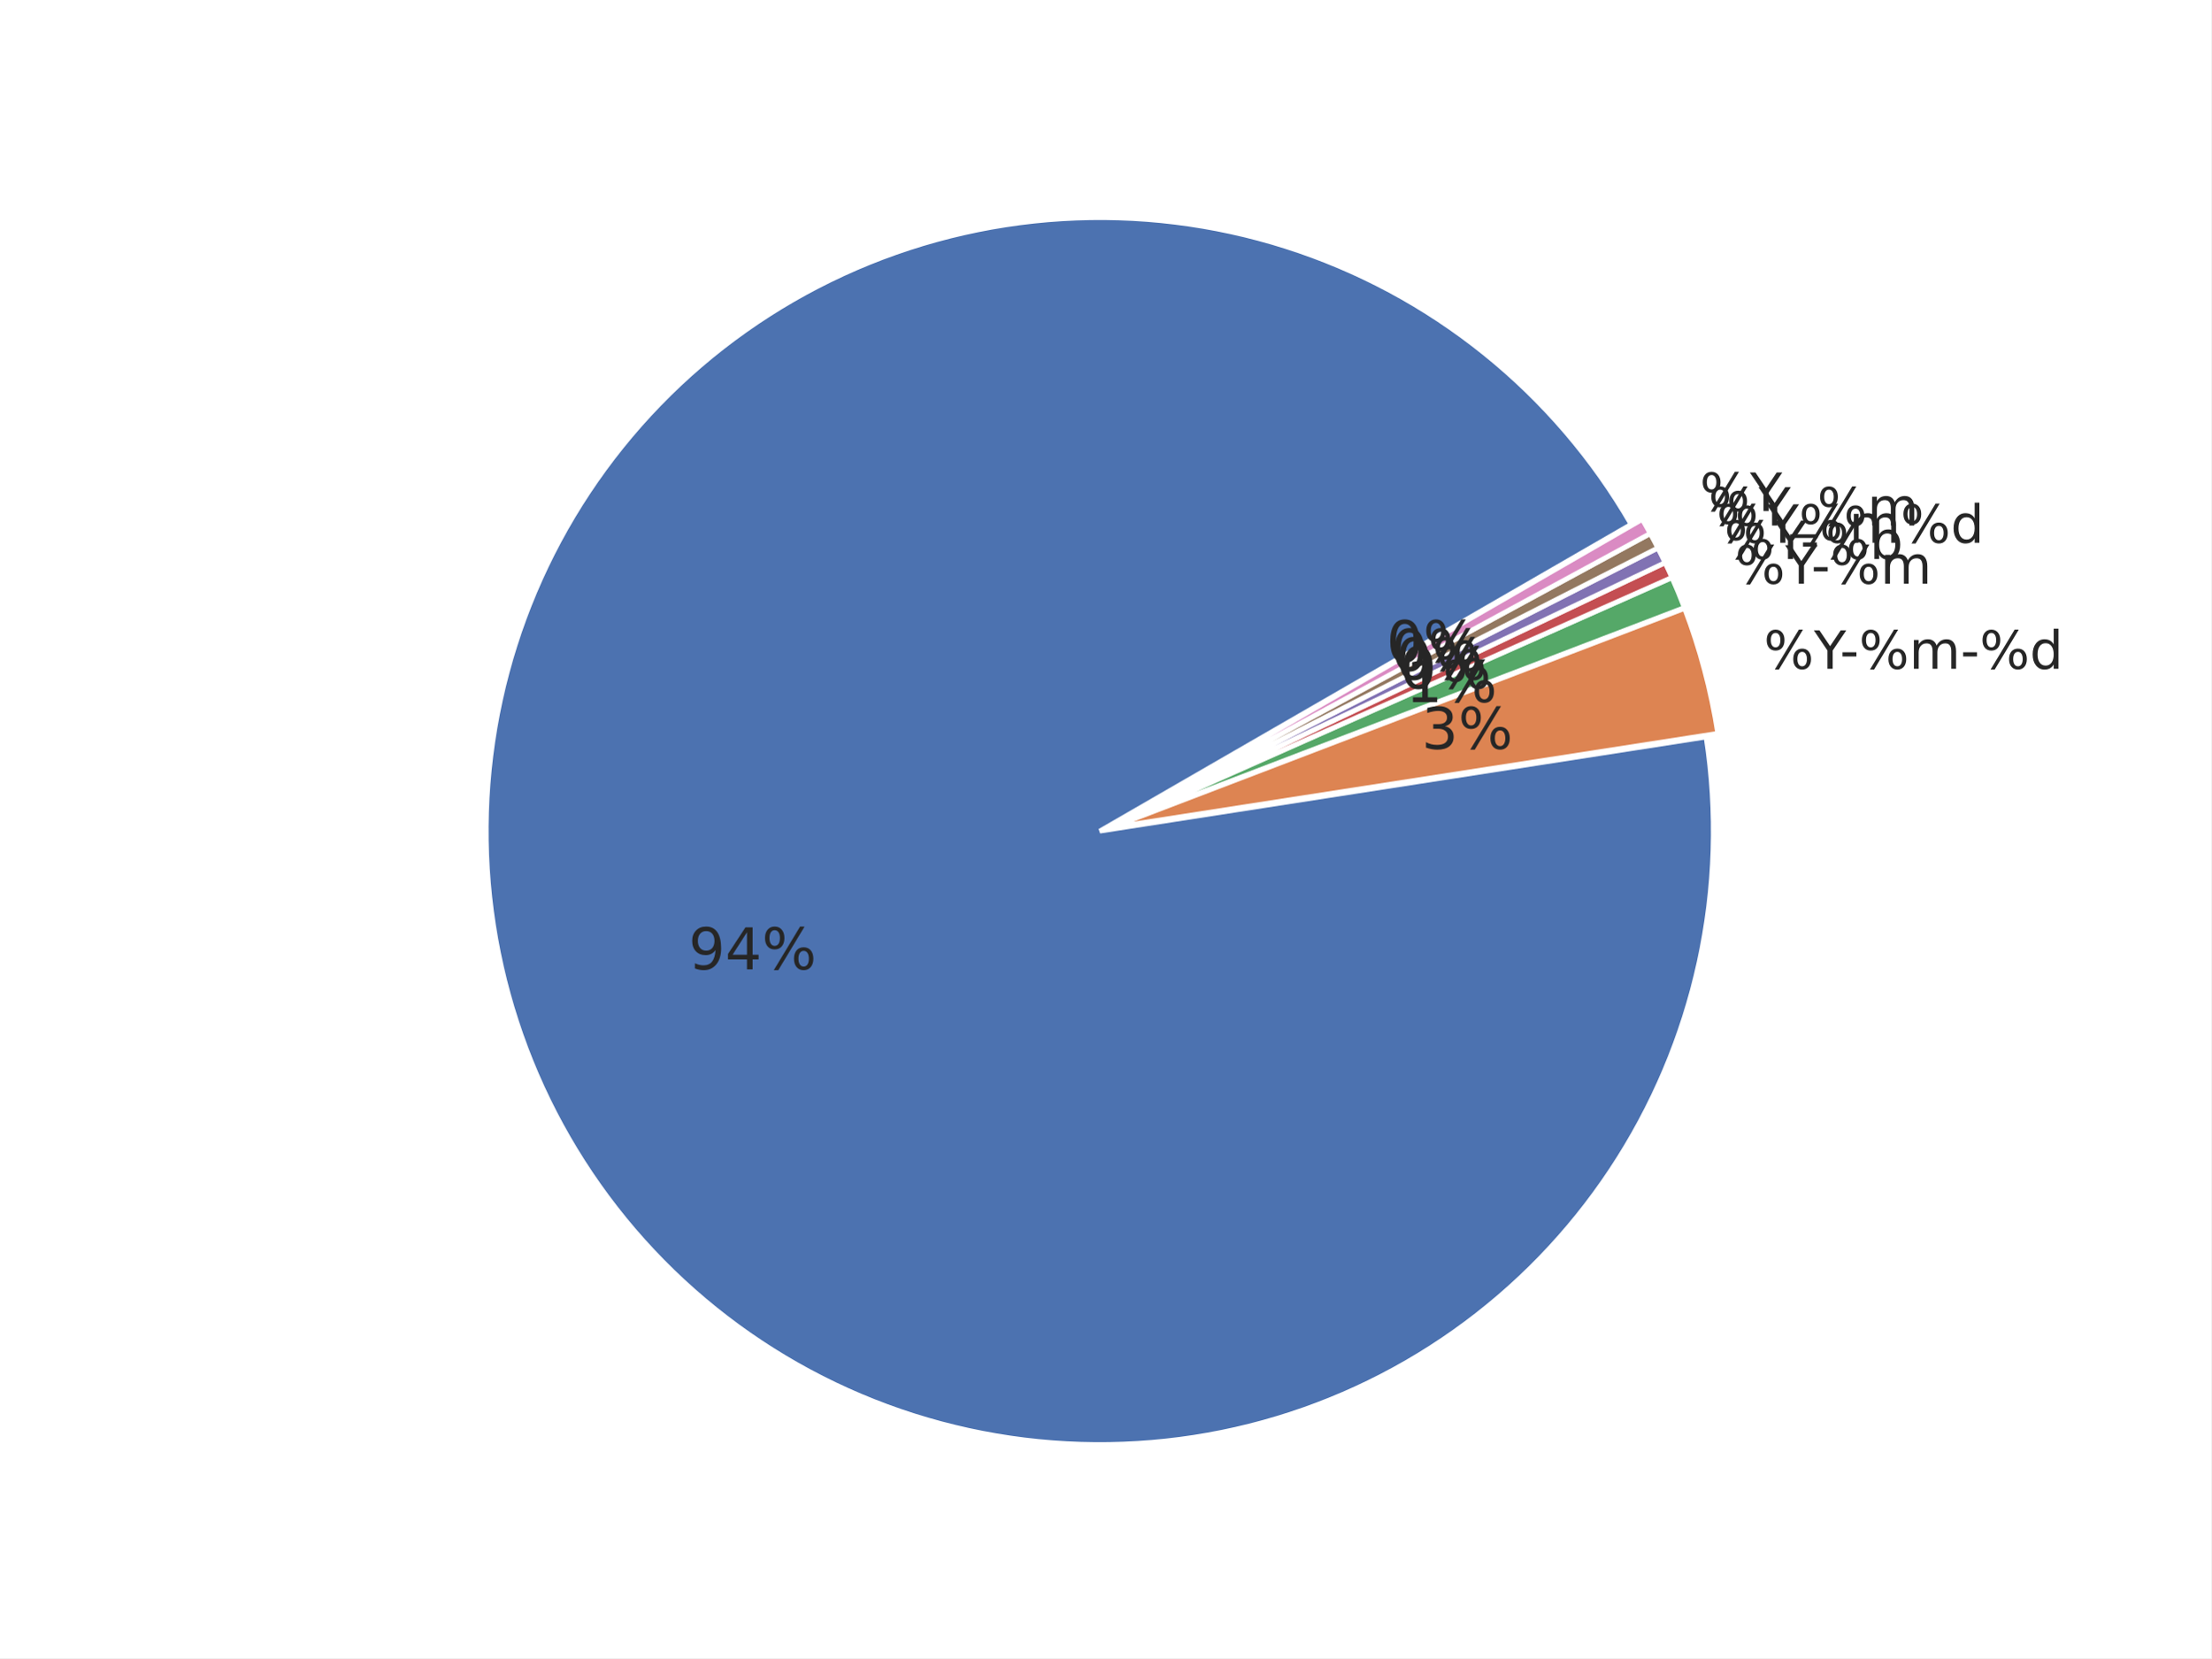
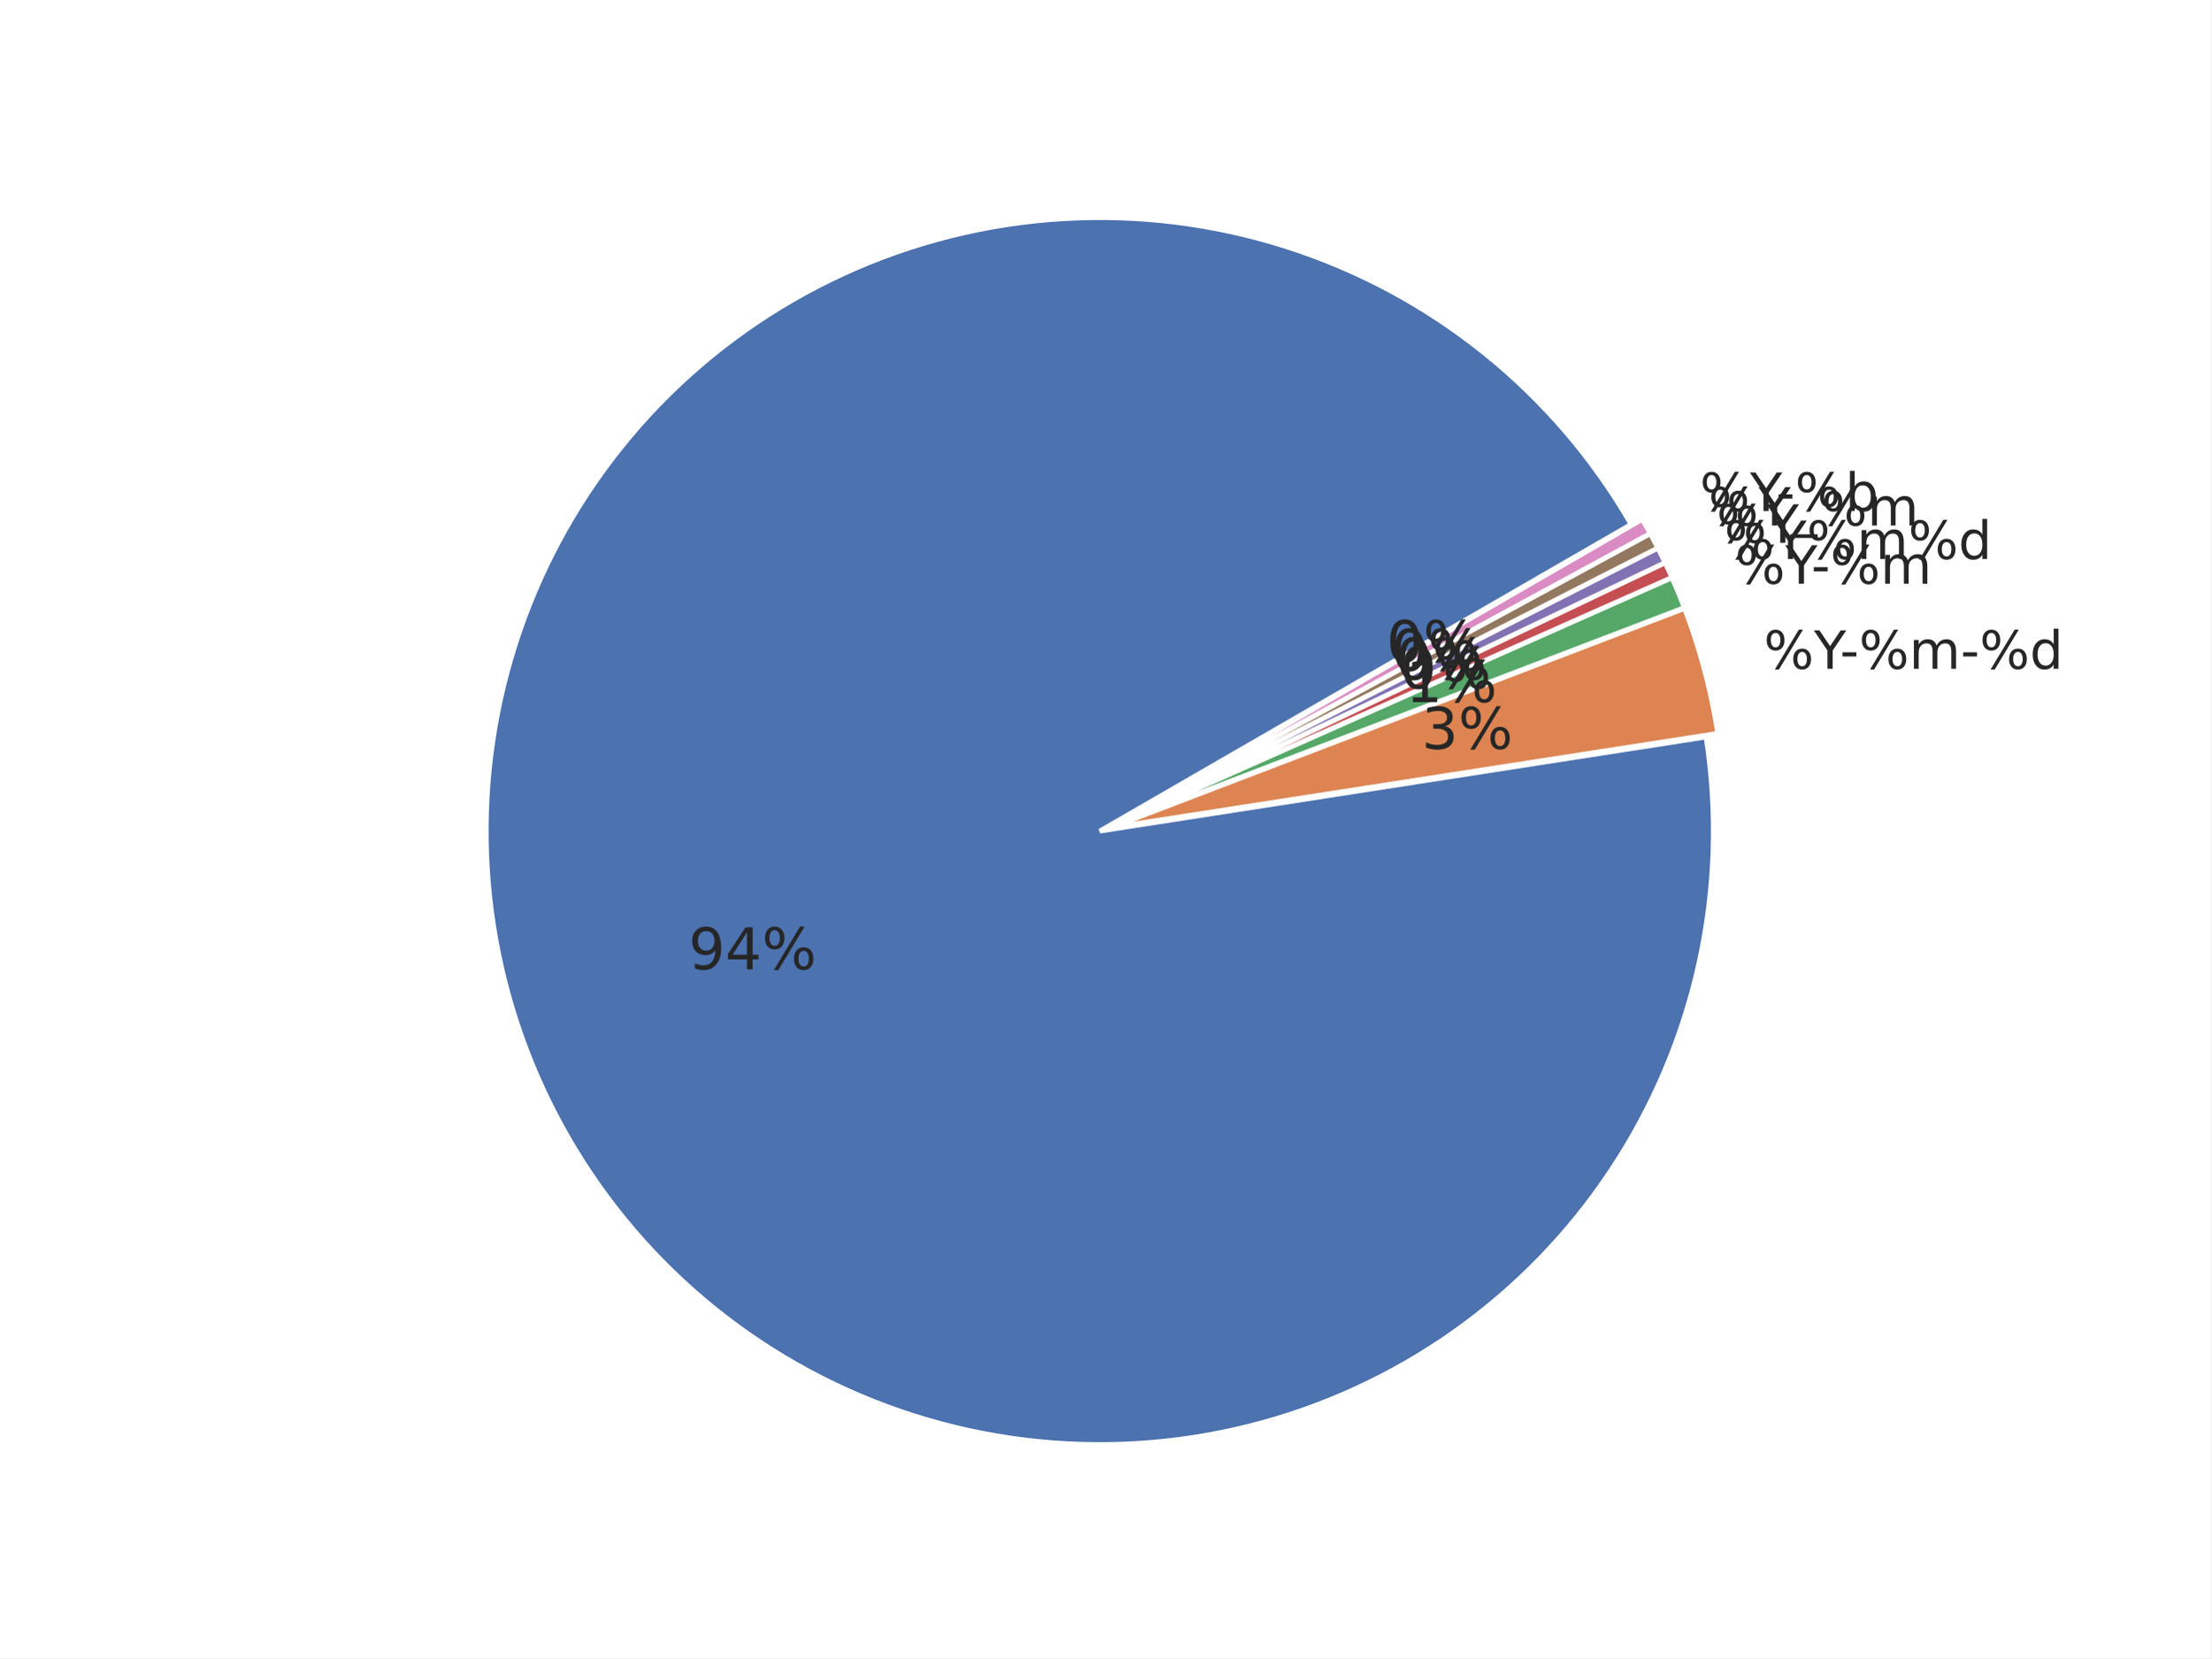
<svg xmlns="http://www.w3.org/2000/svg" xmlns:xlink="http://www.w3.org/1999/xlink" width="460.8pt" height="345.6pt" viewBox="0 0 460.8 345.6" version="1.1">
  <defs>
    <style type="text/css">*{stroke-linejoin: round; stroke-linecap: butt}</style>
  </defs>
  <g id="figure_1">
    <g id="patch_1">
      <path d="M 0 345.6  L 460.8 345.6  L 460.8 0  L 0 0  z " style="fill: #ffffff" />
    </g>
    <g id="axes_1">
      <g id="matplotlib.axis_1" />
      <g id="matplotlib.axis_2" />
      <g id="patch_2">
        <path d="M 339.934 109.289  C 332.035 95.607 321.668 83.507 309.36 73.602  C 297.052 63.698 283.014 56.16 267.959 51.37  C 252.904 46.581 237.091 44.623 221.322 45.596  C 205.554 46.568 190.101 50.455 175.749 57.058  C 161.396 63.661 148.391 72.867 137.393 84.209  C 126.395 95.551 117.594 108.833 111.436 123.382  C 105.278 137.931 101.869 153.496 101.383 169.287  C 100.896 185.078 103.34 200.823 108.591 215.724  C 113.842 230.624 121.809 244.423 132.087 256.421  C 142.366 268.418 154.78 278.408 168.699 285.882  C 182.617 293.356 197.801 298.186 213.48 300.128  C 229.159 302.069 245.062 301.088 260.384 297.235  C 275.705 293.381 290.18 286.722 303.075 277.594  C 315.97 268.466 327.062 257.027 335.788 243.857  C 344.515 230.687 350.726 216.014 354.106 200.581  C 357.485 185.148 357.976 169.222 355.553 153.611  L 229.194 173.225  z " style="fill: #4c72b0; stroke: #ffffff; stroke-linejoin: miter" />
      </g>
      <g id="patch_3">
        <path d="M 357.995 152.857  C 357.304 148.408 356.379 143.999 355.223 139.648  C 354.068 135.297 352.683 131.009 351.075 126.804  L 231.636 172.472  z " style="fill: #dd8452; stroke: #ffffff; stroke-linejoin: miter" />
      </g>
      <g id="patch_4">
        <path d="M 351.021 126.644  C 350.619 125.593 350.203 124.548 349.774 123.507  C 349.345 122.467 348.901 121.433 348.445 120.405  L 231.582 172.312  z " style="fill: #55a868; stroke: #ffffff; stroke-linejoin: miter" />
      </g>
      <g id="patch_5">
        <path d="M 348.424 120.358  C 348.196 119.844 347.964 119.331 347.729 118.82  C 347.494 118.309 347.255 117.799 347.013 117.291  L 231.562 172.266  z " style="fill: #c44e52; stroke: #ffffff; stroke-linejoin: miter" />
      </g>
      <g id="patch_6">
        <path d="M 346.999 117.261  C 346.757 116.753 346.512 116.247 346.263 115.742  C 346.015 115.237 345.763 114.734 345.507 114.233  L 231.547 172.235  z " style="fill: #8172b3; stroke: #ffffff; stroke-linejoin: miter" />
      </g>
      <g id="patch_7">
        <path d="M 345.492 114.202  C 345.237 113.701 344.978 113.201 344.717 112.703  C 344.455 112.205 344.19 111.709 343.921 111.215  L 231.532 172.205  z " style="fill: #937860; stroke: #ffffff; stroke-linejoin: miter" />
      </g>
      <g id="patch_8">
        <path d="M 343.905 111.185  C 343.637 110.69 343.365 110.198 343.09 109.707  C 342.816 109.216 342.537 108.727 342.256 108.239  L 231.516 172.175  z " style="fill: #da8bc3; stroke: #ffffff; stroke-linejoin: miter" />
      </g>
      <g id="text_1">
        <g style="fill: #262626" transform="translate(143.4962 202.0356) scale(0.12 -0.12)">
          <defs>
            <path id="DejaVuSans-39" d="M 703 97  L 703 672  Q 941 559 1184 500  Q 1428 441 1663 441  Q 2288 441 2617 861  Q 2947 1281 2994 2138  Q 2813 1869 2534 1725  Q 2256 1581 1919 1581  Q 1219 1581 811 2004  Q 403 2428 403 3163  Q 403 3881 828 4315  Q 1253 4750 1959 4750  Q 2769 4750 3195 4129  Q 3622 3509 3622 2328  Q 3622 1225 3098 567  Q 2575 -91 1691 -91  Q 1453 -91 1209 -44  Q 966 3 703 97  z M 1959 2075  Q 2384 2075 2632 2365  Q 2881 2656 2881 3163  Q 2881 3666 2632 3958  Q 2384 4250 1959 4250  Q 1534 4250 1286 3958  Q 1038 3666 1038 3163  Q 1038 2656 1286 2365  Q 1534 2075 1959 2075  z " transform="scale(0.015625)" />
            <path id="DejaVuSans-34" d="M 2419 4116  L 825 1625  L 2419 1625  L 2419 4116  z M 2253 4666  L 3047 4666  L 3047 1625  L 3713 1625  L 3713 1100  L 3047 1100  L 3047 0  L 2419 0  L 2419 1100  L 313 1100  L 313 1709  L 2253 4666  z " transform="scale(0.015625)" />
            <path id="DejaVuSans-25" d="M 4653 2053  Q 4381 2053 4226 1822  Q 4072 1591 4072 1178  Q 4072 772 4226 539  Q 4381 306 4653 306  Q 4919 306 5073 539  Q 5228 772 5228 1178  Q 5228 1588 5073 1820  Q 4919 2053 4653 2053  z M 4653 2450  Q 5147 2450 5437 2106  Q 5728 1763 5728 1178  Q 5728 594 5436 251  Q 5144 -91 4653 -91  Q 4153 -91 3862 251  Q 3572 594 3572 1178  Q 3572 1766 3864 2108  Q 4156 2450 4653 2450  z M 1428 4353  Q 1159 4353 1004 4120  Q 850 3888 850 3481  Q 850 3069 1003 2837  Q 1156 2606 1428 2606  Q 1700 2606 1854 2837  Q 2009 3069 2009 3481  Q 2009 3884 1853 4118  Q 1697 4353 1428 4353  z M 4250 4750  L 4750 4750  L 1831 -91  L 1331 -91  L 4250 4750  z M 1428 4750  Q 1922 4750 2215 4408  Q 2509 4066 2509 3481  Q 2509 2891 2217 2550  Q 1925 2209 1428 2209  Q 931 2209 642 2551  Q 353 2894 353 3481  Q 353 4063 643 4406  Q 934 4750 1428 4750  z " transform="scale(0.015625)" />
          </defs>
          <use xlink:href="#DejaVuSans-39" />
          <use xlink:href="#DejaVuSans-34" transform="translate(63.62305 0)" />
          <use xlink:href="#DejaVuSans-25" transform="translate(127.2461 0)" />
        </g>
      </g>
      <g id="text_2">
        <g style="fill: #262626" transform="translate(367.582 139.4008) scale(0.11 -0.11)">
          <defs>
            <path id="DejaVuSans-59" d="M -13 4666  L 666 4666  L 1959 2747  L 3244 4666  L 3922 4666  L 2272 2222  L 2272 0  L 1638 0  L 1638 2222  L -13 4666  z " transform="scale(0.015625)" />
            <path id="DejaVuSans-2d" d="M 313 2009  L 1997 2009  L 1997 1497  L 313 1497  L 313 2009  z " transform="scale(0.015625)" />
            <path id="DejaVuSans-6d" d="M 3328 2828  Q 3544 3216 3844 3400  Q 4144 3584 4550 3584  Q 5097 3584 5394 3201  Q 5691 2819 5691 2113  L 5691 0  L 5113 0  L 5113 2094  Q 5113 2597 4934 2840  Q 4756 3084 4391 3084  Q 3944 3084 3684 2787  Q 3425 2491 3425 1978  L 3425 0  L 2847 0  L 2847 2094  Q 2847 2600 2669 2842  Q 2491 3084 2119 3084  Q 1678 3084 1418 2786  Q 1159 2488 1159 1978  L 1159 0  L 581 0  L 581 3500  L 1159 3500  L 1159 2956  Q 1356 3278 1631 3431  Q 1906 3584 2284 3584  Q 2666 3584 2933 3390  Q 3200 3197 3328 2828  z " transform="scale(0.015625)" />
            <path id="DejaVuSans-64" d="M 2906 2969  L 2906 4863  L 3481 4863  L 3481 0  L 2906 0  L 2906 525  Q 2725 213 2448 61  Q 2172 -91 1784 -91  Q 1150 -91 751 415  Q 353 922 353 1747  Q 353 2572 751 3078  Q 1150 3584 1784 3584  Q 2172 3584 2448 3432  Q 2725 3281 2906 2969  z M 947 1747  Q 947 1113 1208 752  Q 1469 391 1925 391  Q 2381 391 2643 752  Q 2906 1113 2906 1747  Q 2906 2381 2643 2742  Q 2381 3103 1925 3103  Q 1469 3103 1208 2742  Q 947 2381 947 1747  z " transform="scale(0.015625)" />
          </defs>
          <use xlink:href="#DejaVuSans-25" />
          <use xlink:href="#DejaVuSans-59" transform="translate(95.01953 0)" />
          <use xlink:href="#DejaVuSans-2d" transform="translate(144.2285 0)" />
          <use xlink:href="#DejaVuSans-25" transform="translate(180.3125 0)" />
          <use xlink:href="#DejaVuSans-6d" transform="translate(275.332 0)" />
          <use xlink:href="#DejaVuSans-2d" transform="translate(372.7441 0)" />
          <use xlink:href="#DejaVuSans-25" transform="translate(408.8281 0)" />
          <use xlink:href="#DejaVuSans-64" transform="translate(503.8477 0)" />
        </g>
      </g>
      <g id="text_3">
        <g style="fill: #262626" transform="translate(296.2699 156.0887) scale(0.12 -0.12)">
          <defs>
            <path id="DejaVuSans-33" d="M 2597 2516  Q 3050 2419 3304 2112  Q 3559 1806 3559 1356  Q 3559 666 3084 287  Q 2609 -91 1734 -91  Q 1441 -91 1130 -33  Q 819 25 488 141  L 488 750  Q 750 597 1062 519  Q 1375 441 1716 441  Q 2309 441 2620 675  Q 2931 909 2931 1356  Q 2931 1769 2642 2001  Q 2353 2234 1838 2234  L 1294 2234  L 1294 2753  L 1863 2753  Q 2328 2753 2575 2939  Q 2822 3125 2822 3475  Q 2822 3834 2567 4026  Q 2313 4219 1838 4219  Q 1578 4219 1281 4162  Q 984 4106 628 3988  L 628 4550  Q 988 4650 1302 4700  Q 1616 4750 1894 4750  Q 2613 4750 3031 4423  Q 3450 4097 3450 3541  Q 3450 3153 3228 2886  Q 3006 2619 2597 2516  z " transform="scale(0.015625)" />
          </defs>
          <use xlink:href="#DejaVuSans-33" />
          <use xlink:href="#DejaVuSans-25" transform="translate(63.62305 0)" />
        </g>
      </g>
      <g id="text_4">
        <g style="fill: #262626" transform="translate(361.5932 121.6622) scale(0.11 -0.11)">
          <use xlink:href="#DejaVuSans-25" />
          <use xlink:href="#DejaVuSans-59" transform="translate(95.01953 0)" />
          <use xlink:href="#DejaVuSans-2d" transform="translate(144.2285 0)" />
          <use xlink:href="#DejaVuSans-25" transform="translate(180.3125 0)" />
          <use xlink:href="#DejaVuSans-6d" transform="translate(275.332 0)" />
        </g>
      </g>
      <g id="text_5">
        <g style="fill: #262626" transform="translate(292.9787 146.3404) scale(0.12 -0.12)">
          <defs>
            <path id="DejaVuSans-31" d="M 794 531  L 1825 531  L 1825 4091  L 703 3866  L 703 4441  L 1819 4666  L 2450 4666  L 2450 531  L 3481 531  L 3481 0  L 794 0  L 794 531  z " transform="scale(0.015625)" />
          </defs>
          <use xlink:href="#DejaVuSans-31" />
          <use xlink:href="#DejaVuSans-25" transform="translate(63.62305 0)" />
        </g>
      </g>
      <g id="text_6">
        <g style="fill: #262626" transform="translate(359.3457 116.5109) scale(0.11 -0.11)">
-           <defs>
-             <path id="DejaVuSans-62" d="M 3116 1747  Q 3116 2381 2855 2742  Q 2594 3103 2138 3103  Q 1681 3103 1420 2742  Q 1159 2381 1159 1747  Q 1159 1113 1420 752  Q 1681 391 2138 391  Q 2594 391 2855 752  Q 3116 1113 3116 1747  z M 1159 2969  Q 1341 3281 1617 3432  Q 1894 3584 2278 3584  Q 2916 3584 3314 3078  Q 3713 2572 3713 1747  Q 3713 922 3314 415  Q 2916 -91 2278 -91  Q 1894 -91 1617 61  Q 1341 213 1159 525  L 1159 0  L 581 0  L 581 4863  L 1159 4863  L 1159 2969  z " transform="scale(0.015625)" />
-           </defs>
          <use xlink:href="#DejaVuSans-25" />
          <use xlink:href="#DejaVuSans-59" transform="translate(95.01953 0)" />
-           <use xlink:href="#DejaVuSans-2d" transform="translate(144.2285 0)" />
-           <use xlink:href="#DejaVuSans-25" transform="translate(180.3125 0)" />
-           <use xlink:href="#DejaVuSans-62" transform="translate(275.332 0)" />
+           <use xlink:href="#DejaVuSans-25" transform="translate(156.1035 0)" />
+           <use xlink:href="#DejaVuSans-6d" transform="translate(251.123 0)" />
+           <use xlink:href="#DejaVuSans-25" transform="translate(348.5352 0)" />
+           <use xlink:href="#DejaVuSans-64" transform="translate(443.5547 0)" />
        </g>
      </g>
      <g id="text_7">
        <g style="fill: #262626" transform="translate(291.7436 143.5095) scale(0.12 -0.12)">
          <defs>
            <path id="DejaVuSans-30" d="M 2034 4250  Q 1547 4250 1301 3770  Q 1056 3291 1056 2328  Q 1056 1369 1301 889  Q 1547 409 2034 409  Q 2525 409 2770 889  Q 3016 1369 3016 2328  Q 3016 3291 2770 3770  Q 2525 4250 2034 4250  z M 2034 4750  Q 2819 4750 3233 4129  Q 3647 3509 3647 2328  Q 3647 1150 3233 529  Q 2819 -91 2034 -91  Q 1250 -91 836 529  Q 422 1150 422 2328  Q 422 3509 836 4129  Q 1250 4750 2034 4750  z " transform="scale(0.015625)" />
          </defs>
          <use xlink:href="#DejaVuSans-30" />
          <use xlink:href="#DejaVuSans-25" transform="translate(63.62305 0)" />
        </g>
      </g>
      <g id="text_8">
        <g style="fill: #262626" transform="translate(357.7348 113.1278) scale(0.11 -0.11)">
          <use xlink:href="#DejaVuSans-25" />
          <use xlink:href="#DejaVuSans-59" transform="translate(95.01953 0)" />
-           <use xlink:href="#DejaVuSans-25" transform="translate(156.1035 0)" />
-           <use xlink:href="#DejaVuSans-6d" transform="translate(251.123 0)" />
-           <use xlink:href="#DejaVuSans-25" transform="translate(348.5352 0)" />
-           <use xlink:href="#DejaVuSans-64" transform="translate(443.5547 0)" />
        </g>
      </g>
      <g id="text_9">
        <g style="fill: #262626" transform="translate(290.8583 141.6504) scale(0.12 -0.12)">
          <use xlink:href="#DejaVuSans-30" />
          <use xlink:href="#DejaVuSans-25" transform="translate(63.62305 0)" />
        </g>
      </g>
      <g id="text_10">
        <g style="fill: #262626" transform="translate(356.0351 109.5383) scale(0.11 -0.11)">
          <defs>
            <path id="DejaVuSans-5f" d="M 3263 -1063  L 3263 -1509  L -63 -1509  L -63 -1063  L 3263 -1063  z " transform="scale(0.015625)" />
          </defs>
          <use xlink:href="#DejaVuSans-25" />
          <use xlink:href="#DejaVuSans-59" transform="translate(95.01953 0)" />
          <use xlink:href="#DejaVuSans-5f" transform="translate(156.1035 0)" />
          <use xlink:href="#DejaVuSans-25" transform="translate(206.1035 0)" />
          <use xlink:href="#DejaVuSans-6d" transform="translate(301.123 0)" />
        </g>
      </g>
      <g id="text_11">
        <g style="fill: #262626" transform="translate(289.9243 139.8152) scale(0.12 -0.12)">
          <use xlink:href="#DejaVuSans-30" />
          <use xlink:href="#DejaVuSans-25" transform="translate(63.62305 0)" />
        </g>
      </g>
      <g id="text_12">
        <g style="fill: #262626" transform="translate(354.2479 106.4951) scale(0.11 -0.11)">
+           <defs>
+             <path id="DejaVuSans-62" d="M 3116 1747  Q 3116 2381 2855 2742  Q 2594 3103 2138 3103  Q 1681 3103 1420 2742  Q 1159 2381 1159 1747  Q 1159 1113 1420 752  Q 1681 391 2138 391  Q 2594 391 2855 752  Q 3116 1113 3116 1747  z M 1159 2969  Q 1341 3281 1617 3432  Q 1894 3584 2278 3584  Q 2916 3584 3314 3078  Q 3713 2572 3713 1747  Q 3713 922 3314 415  Q 2916 -91 2278 -91  Q 1894 -91 1617 61  Q 1341 213 1159 525  L 1159 0  L 581 0  L 581 4863  L 1159 4863  L 1159 2969  z " transform="scale(0.015625)" />
+           </defs>
          <use xlink:href="#DejaVuSans-25" />
          <use xlink:href="#DejaVuSans-59" transform="translate(95.01953 0)" />
+           <use xlink:href="#DejaVuSans-2d" transform="translate(144.2285 0)" />
+           <use xlink:href="#DejaVuSans-25" transform="translate(180.3125 0)" />
+           <use xlink:href="#DejaVuSans-62" transform="translate(275.332 0)" />
        </g>
      </g>
      <g id="text_13">
        <g style="fill: #262626" transform="translate(288.9421 138.0054) scale(0.12 -0.12)">
          <use xlink:href="#DejaVuSans-30" />
          <use xlink:href="#DejaVuSans-25" transform="translate(63.62305 0)" />
        </g>
      </g>
    </g>
  </g>
</svg>
